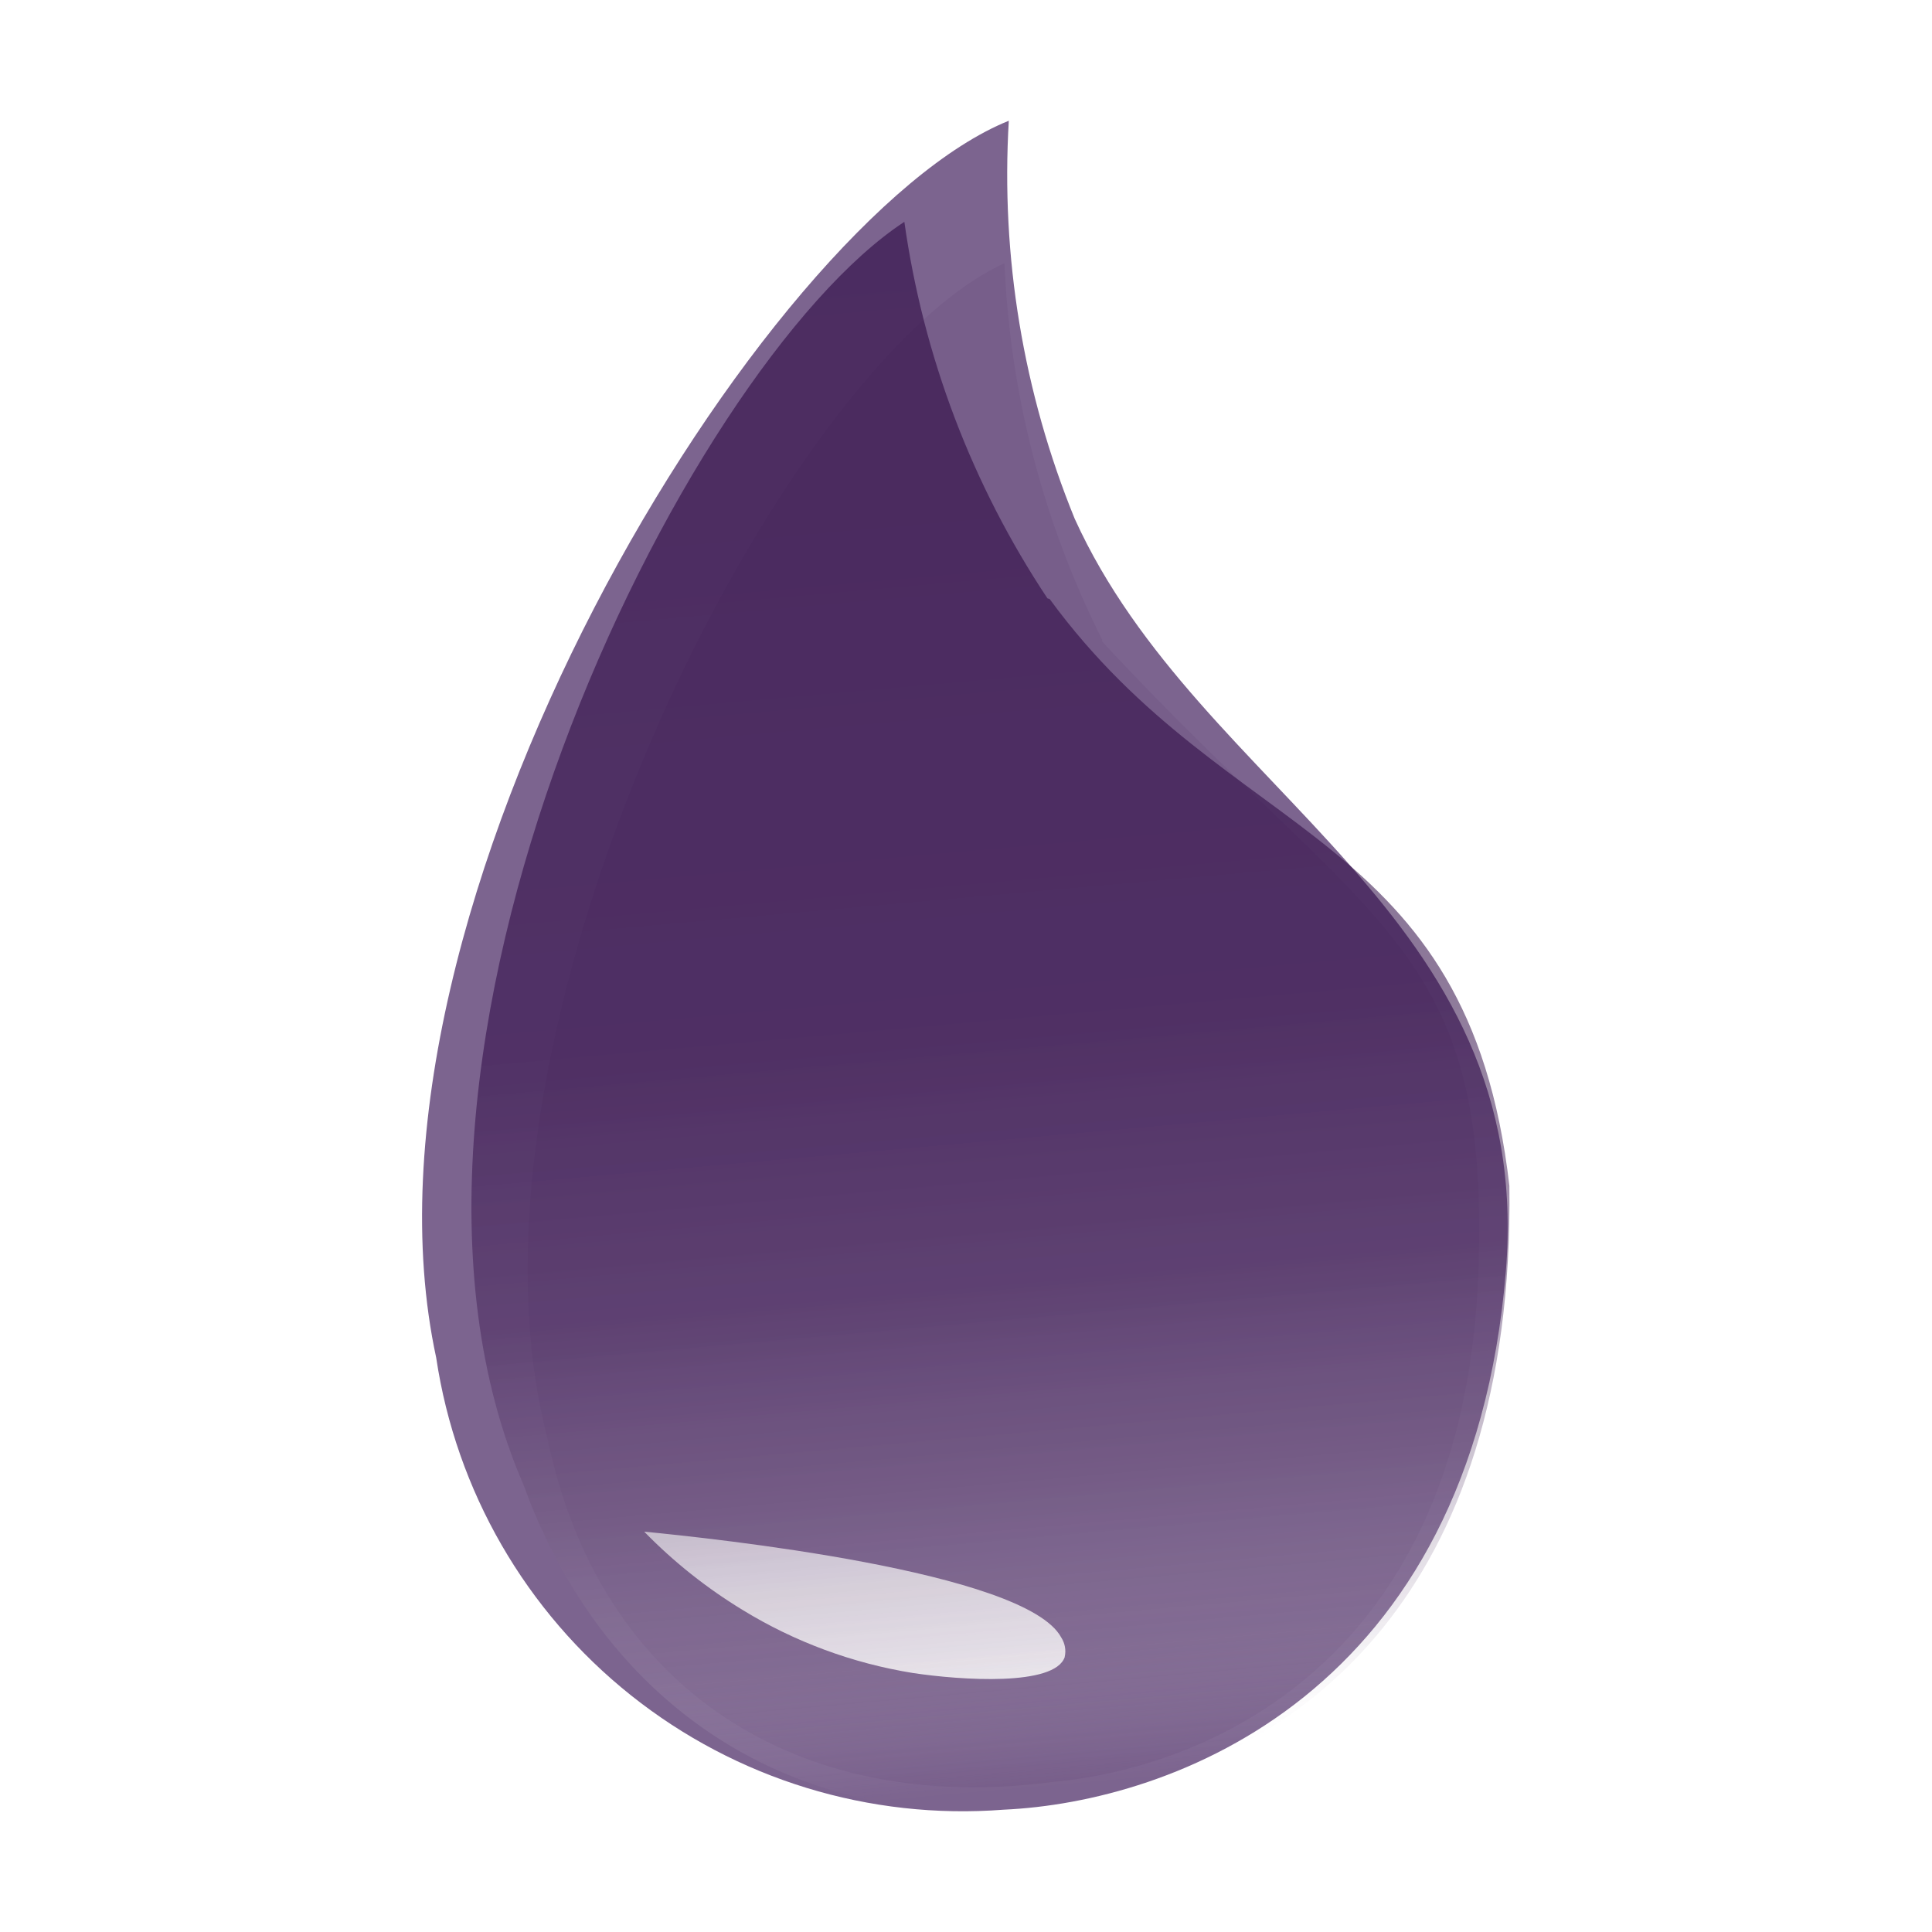
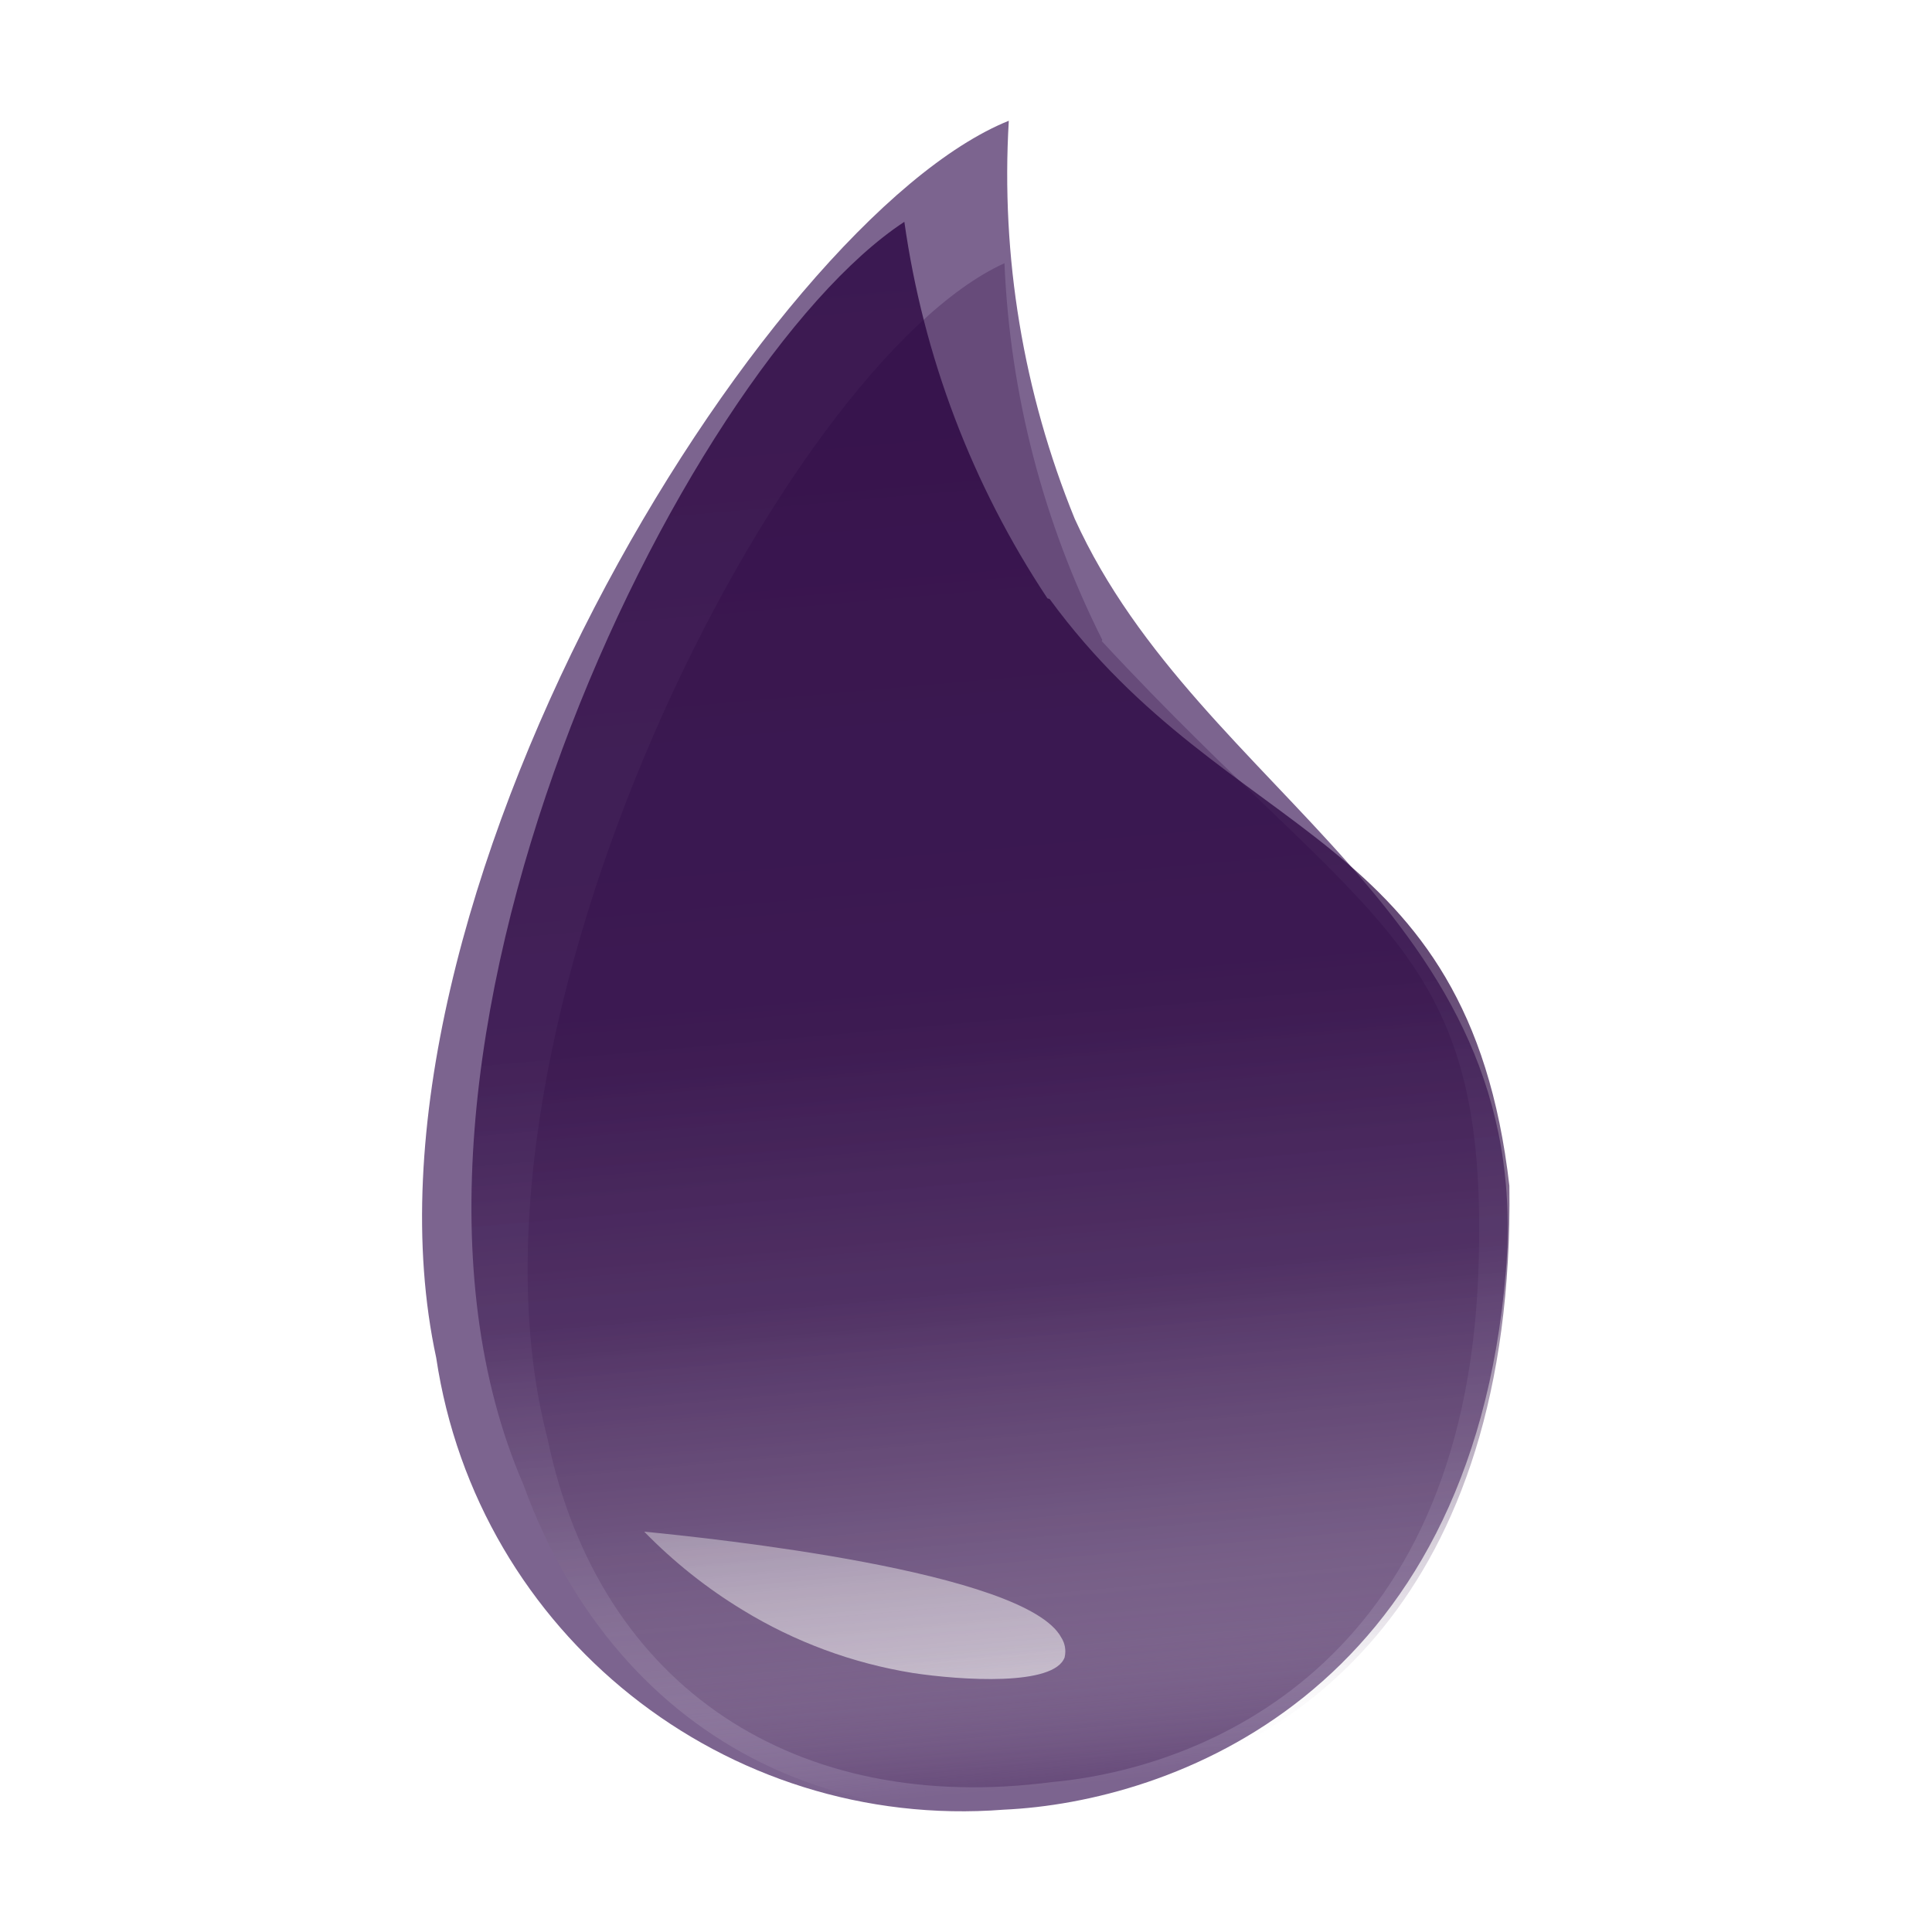
- <svg xmlns="http://www.w3.org/2000/svg" width="32" height="32" viewBox="0 0 32 32" fill="none">
-   <path d="M17.8 8.591C19.879 13.175 25.44 15.091 24.941 21.065C24.359 28.082 19.39 29.849 16.625 29.974C14.402 30.146 12.196 29.47 10.452 28.081C8.708 26.692 7.555 24.694 7.225 22.489C5.618 15.046 12.655 3.632 16.709 2C16.575 4.251 16.948 6.503 17.8 8.591ZM17.634 27.448C17.647 27.392 17.649 27.335 17.639 27.279C17.629 27.223 17.608 27.169 17.577 27.121C16.984 26.021 11.767 25.476 10.67 25.369C11.158 25.87 11.707 26.306 12.305 26.669C13.166 27.196 14.122 27.549 15.119 27.71C15.922 27.831 17.467 27.933 17.635 27.447L17.634 27.448Z" fill="#7C648F" />
-   <g opacity="0.25">
-     <path opacity="0.25" d="M18.248 10.618C22.718 15.441 24.693 15.597 24.485 21.096C24.236 27.572 19.942 29.287 17.427 29.516C13.227 30.067 9.932 27.988 9.069 23.83C7.312 17.063 12.978 6.023 16.637 4.36C16.729 6.531 17.281 8.658 18.258 10.6L18.248 10.618Z" fill="#26003D" />
-   </g>
-   <g opacity="0.75">
-     <path opacity="0.75" d="M17.385 9.921C20.369 14 24.319 13.7 25 19.641C25.094 26.564 21.4 28.924 18.763 29.589C14.263 30.868 10.249 28.944 8.669 24.589C5.634 17.589 11.32 6.075 14.979 3.674C15.293 5.904 16.103 8.035 17.349 9.911L17.385 9.921Z" fill="url(#paint0_linear)" />
-   </g>
+ <svg xmlns="http://www.w3.org/2000/svg" width="32" height="32" fill="none">
+   <path d="M17.8 8.591c2.079 4.584 7.64 6.5 7.141 12.474-.582 7.017-5.551 8.784-8.316 8.909a8.815 8.815 0 01-9.4-7.485C5.618 15.046 12.655 3.632 16.709 2c-.134 2.25.24 4.503 1.091 6.591zm-.166 18.857a.423.423 0 00-.057-.327c-.593-1.1-5.81-1.645-6.907-1.752.488.5 1.037.938 1.635 1.3.861.527 1.817.88 2.814 1.041.803.121 2.348.223 2.516-.263l-.001.001z" fill="#7C648F" />
+   <path opacity=".25" d="M18.248 10.618c4.47 4.823 6.445 4.979 6.237 10.478-.249 6.476-4.543 8.191-7.058 8.42-4.2.551-7.495-1.528-8.358-5.686-1.757-6.767 3.909-17.807 7.568-19.47a15.324 15.324 0 001.621 6.24l-.01.018z" fill="#26003D" />
+   <path opacity=".75" d="M17.385 9.921C20.369 14 24.319 13.7 25 19.641c.094 6.923-3.6 9.283-6.237 9.948-4.5 1.279-8.514-.645-10.094-5-3.035-7 2.651-18.514 6.31-20.915a15.083 15.083 0 002.37 6.237l.036.01z" fill="url(#paint0_linear)" />
  <defs>
    <linearGradient id="paint0_linear" x1="17.249" y1="29.597" x2="14.973" y2="3.994" gradientUnits="userSpaceOnUse">
-       <stop stop-color="white" stop-opacity="0" />
-       <stop offset="0.01" stop-color="#F7F6F8" stop-opacity="0.04" />
-       <stop offset="0.09" stop-color="#AA9CB3" stop-opacity="0.39" />
-       <stop offset="0.2" stop-color="#6F567E" stop-opacity="0.66" />
-       <stop offset="0.32" stop-color="#452459" stop-opacity="0.86" />
-       <stop offset="0.5" stop-color="#2D0843" stop-opacity="0.97" />
+       <stop stop-color="#fff" stop-opacity="0" />
+       <stop offset=".01" stop-color="#F7F6F8" stop-opacity=".04" />
+       <stop offset=".09" stop-color="#AA9CB3" stop-opacity=".39" />
+       <stop offset=".2" stop-color="#6F567E" stop-opacity=".66" />
+       <stop offset=".32" stop-color="#452459" stop-opacity=".86" />
+       <stop offset=".5" stop-color="#2D0843" stop-opacity=".97" />
      <stop offset="1" stop-color="#26003D" />
    </linearGradient>
  </defs>
</svg>
